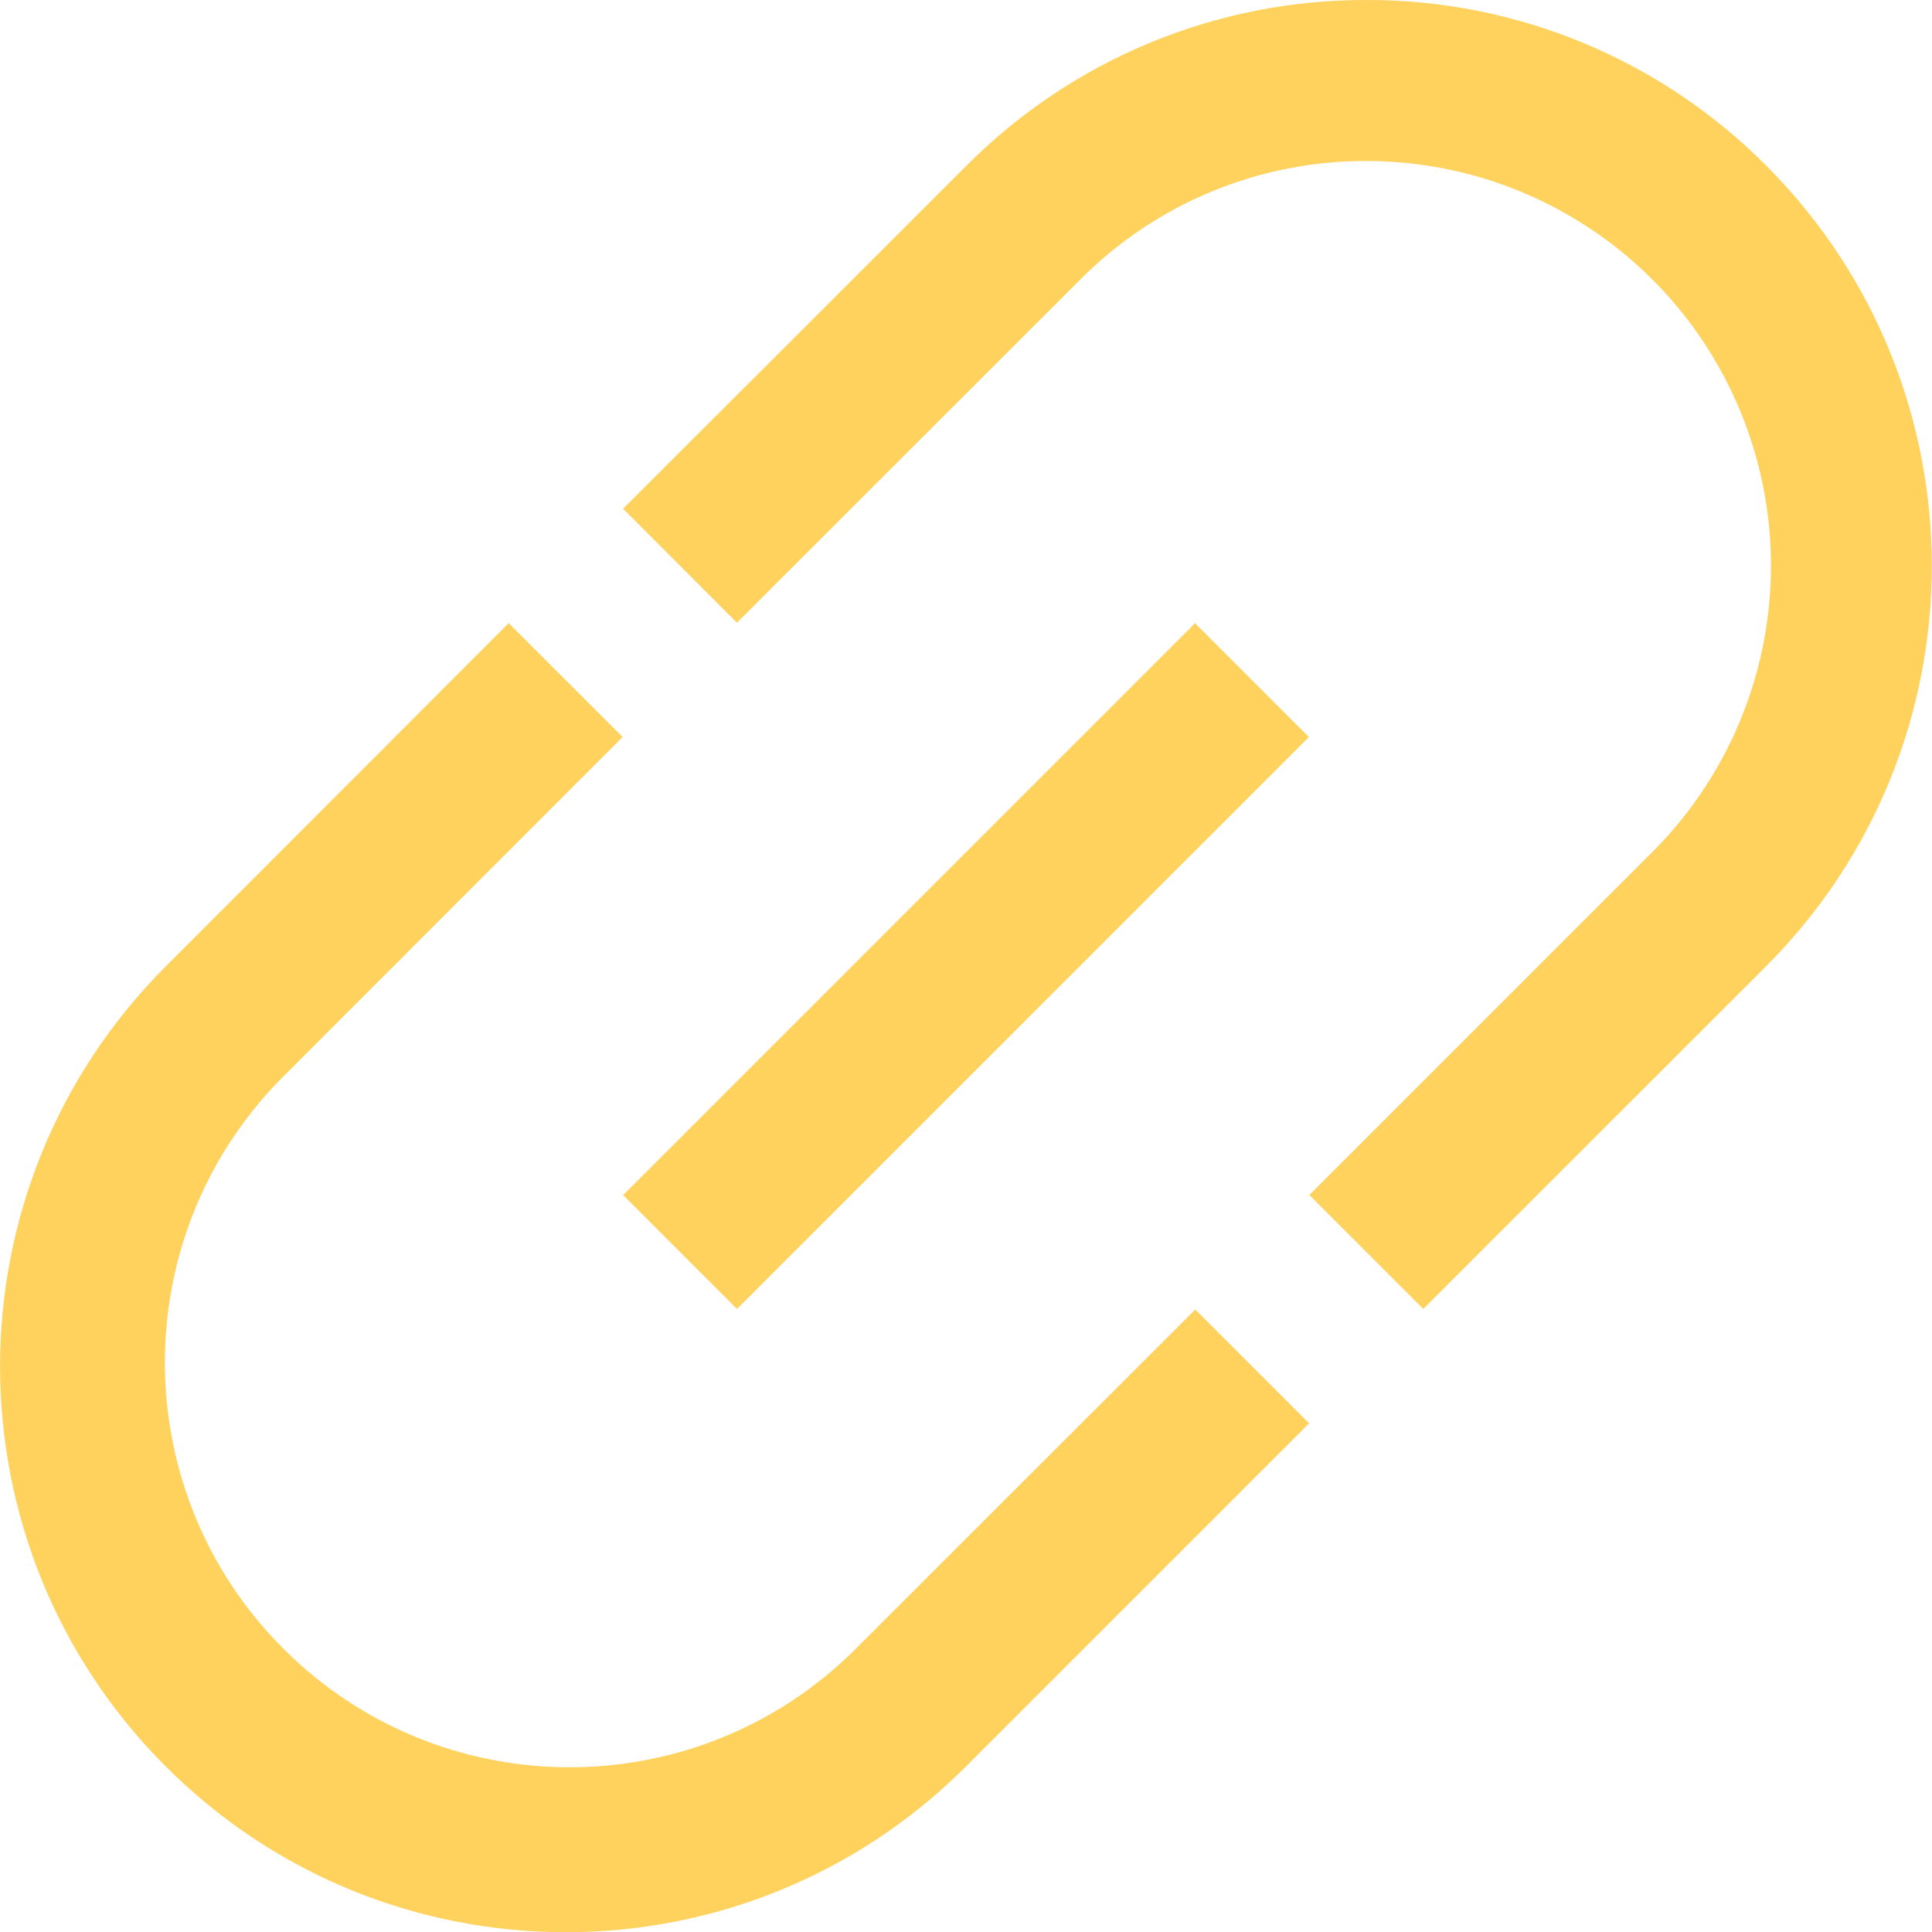
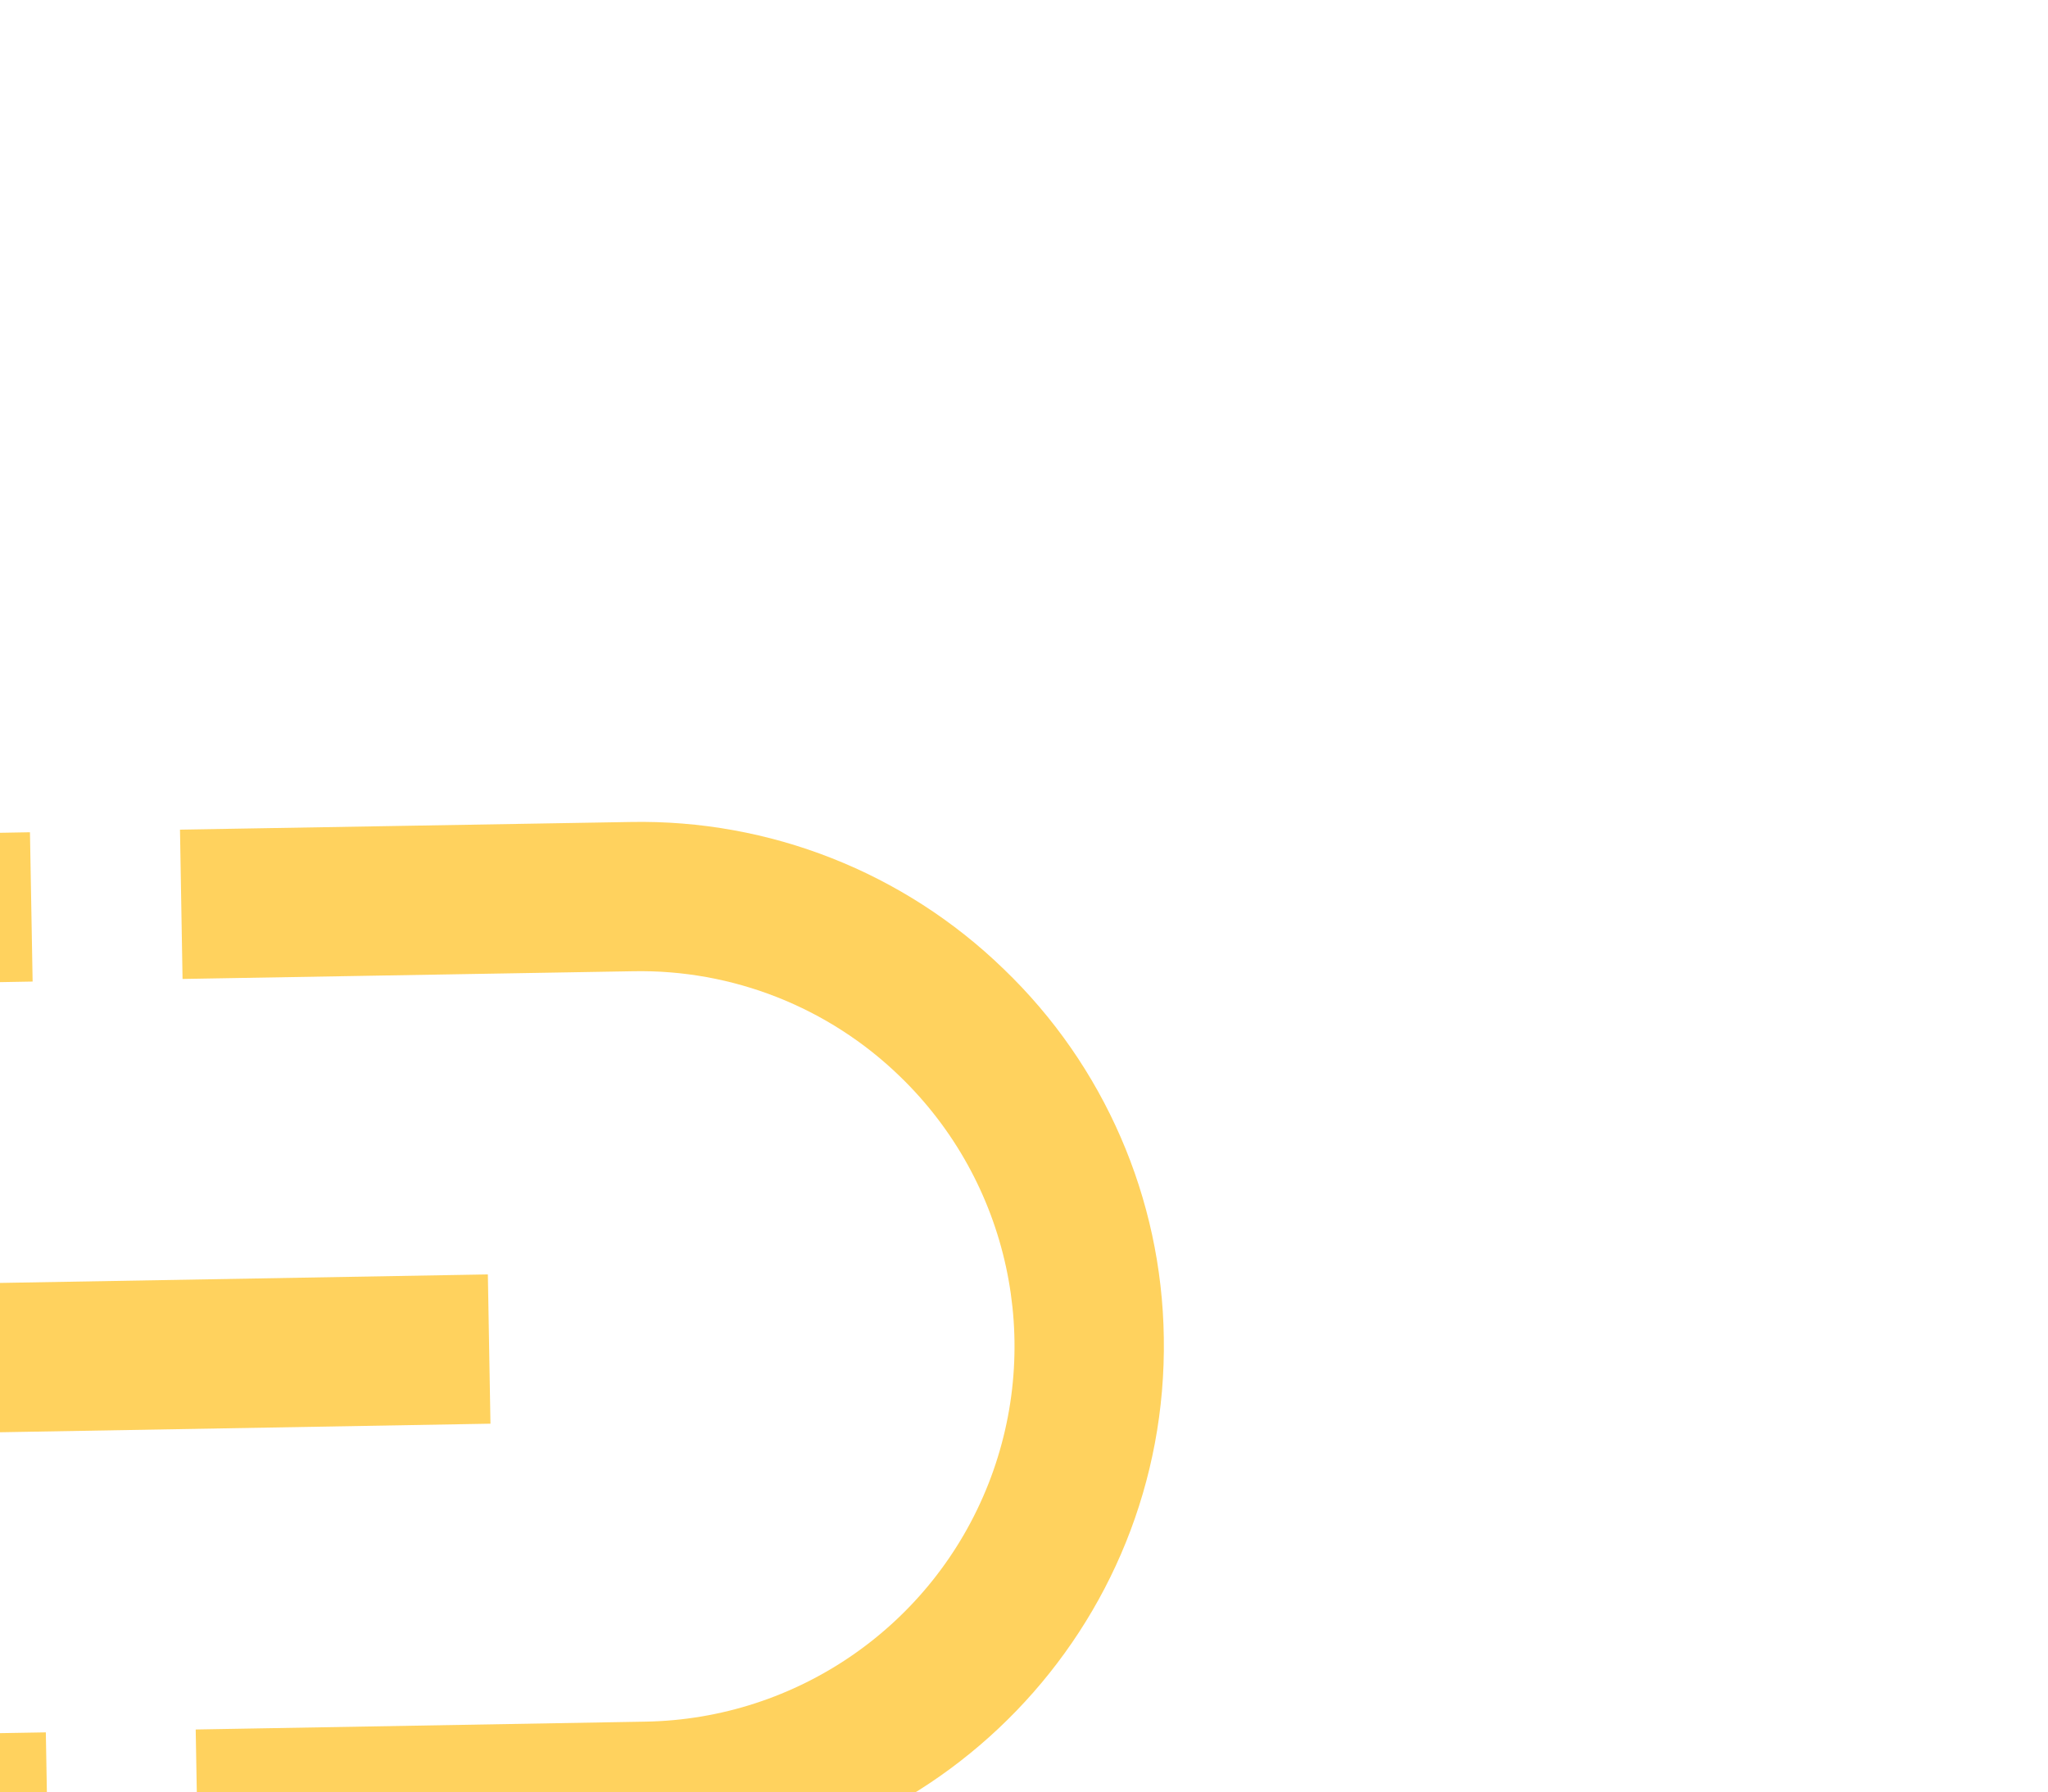
- <svg xmlns="http://www.w3.org/2000/svg" fill="#ffc83dd3" viewBox="0 0 24 24" width="512" height="512">
+ <svg xmlns="http://www.w3.org/2000/svg" fill="#ffc83dd3" viewBox="0 0 24 24" width="16px" height="14px" transform="rotate(44)">
  <g id="_01_align_center" data-name="01 align center">
    <path d="M10.583,20.529A5.028,5.028,0,0,1,3.472,13.42L7.734,9.155,6.319,7.741,2.058,12.006A7.027,7.027,0,0,0,12,21.943l4.262-4.262-1.414-1.414Z" />
    <path d="M21.944,2.061A6.979,6.979,0,0,0,16.975,0h0a6.983,6.983,0,0,0-4.968,2.057L7.74,6.32,9.154,7.735l4.265-4.262A4.993,4.993,0,0,1,16.973,2h0a5.028,5.028,0,0,1,3.554,8.583l-4.262,4.262L17.68,16.26,21.942,12A7.037,7.037,0,0,0,21.944,2.061Z" />
    <rect x="6.976" y="11.001" width="10.047" height="2" transform="translate(-4.971 12) rotate(-45)" />
  </g>
</svg>
